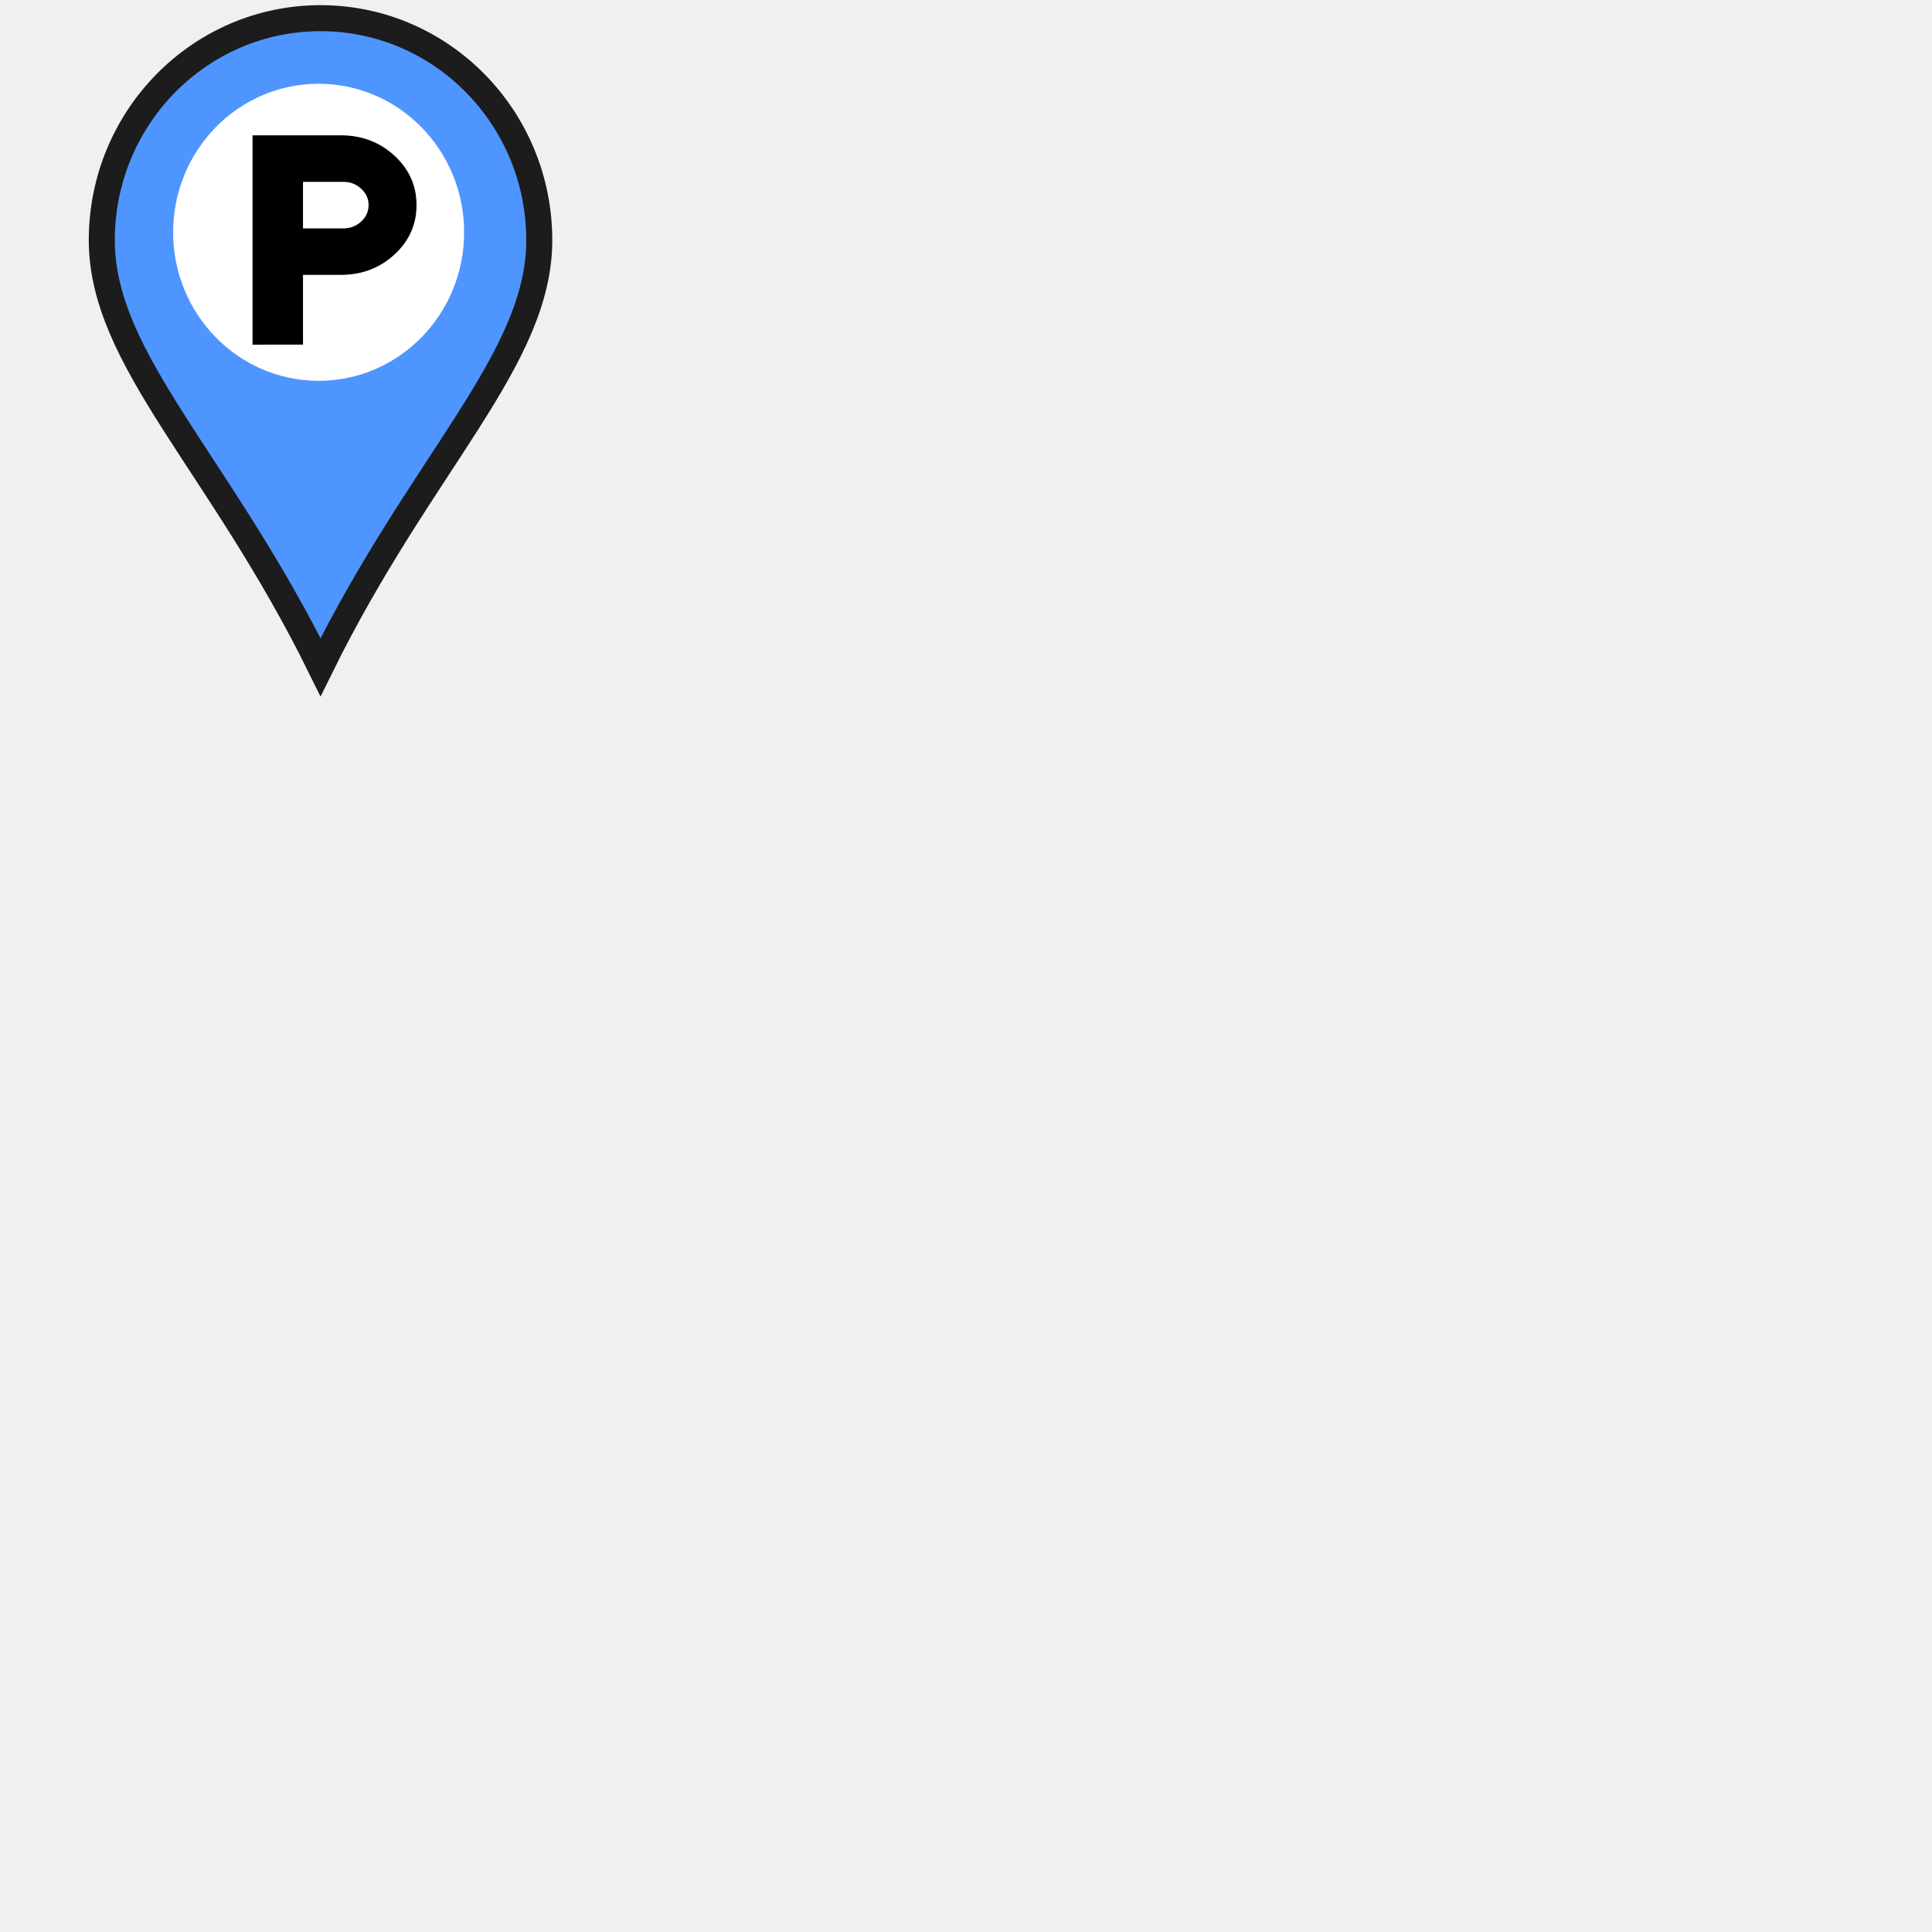
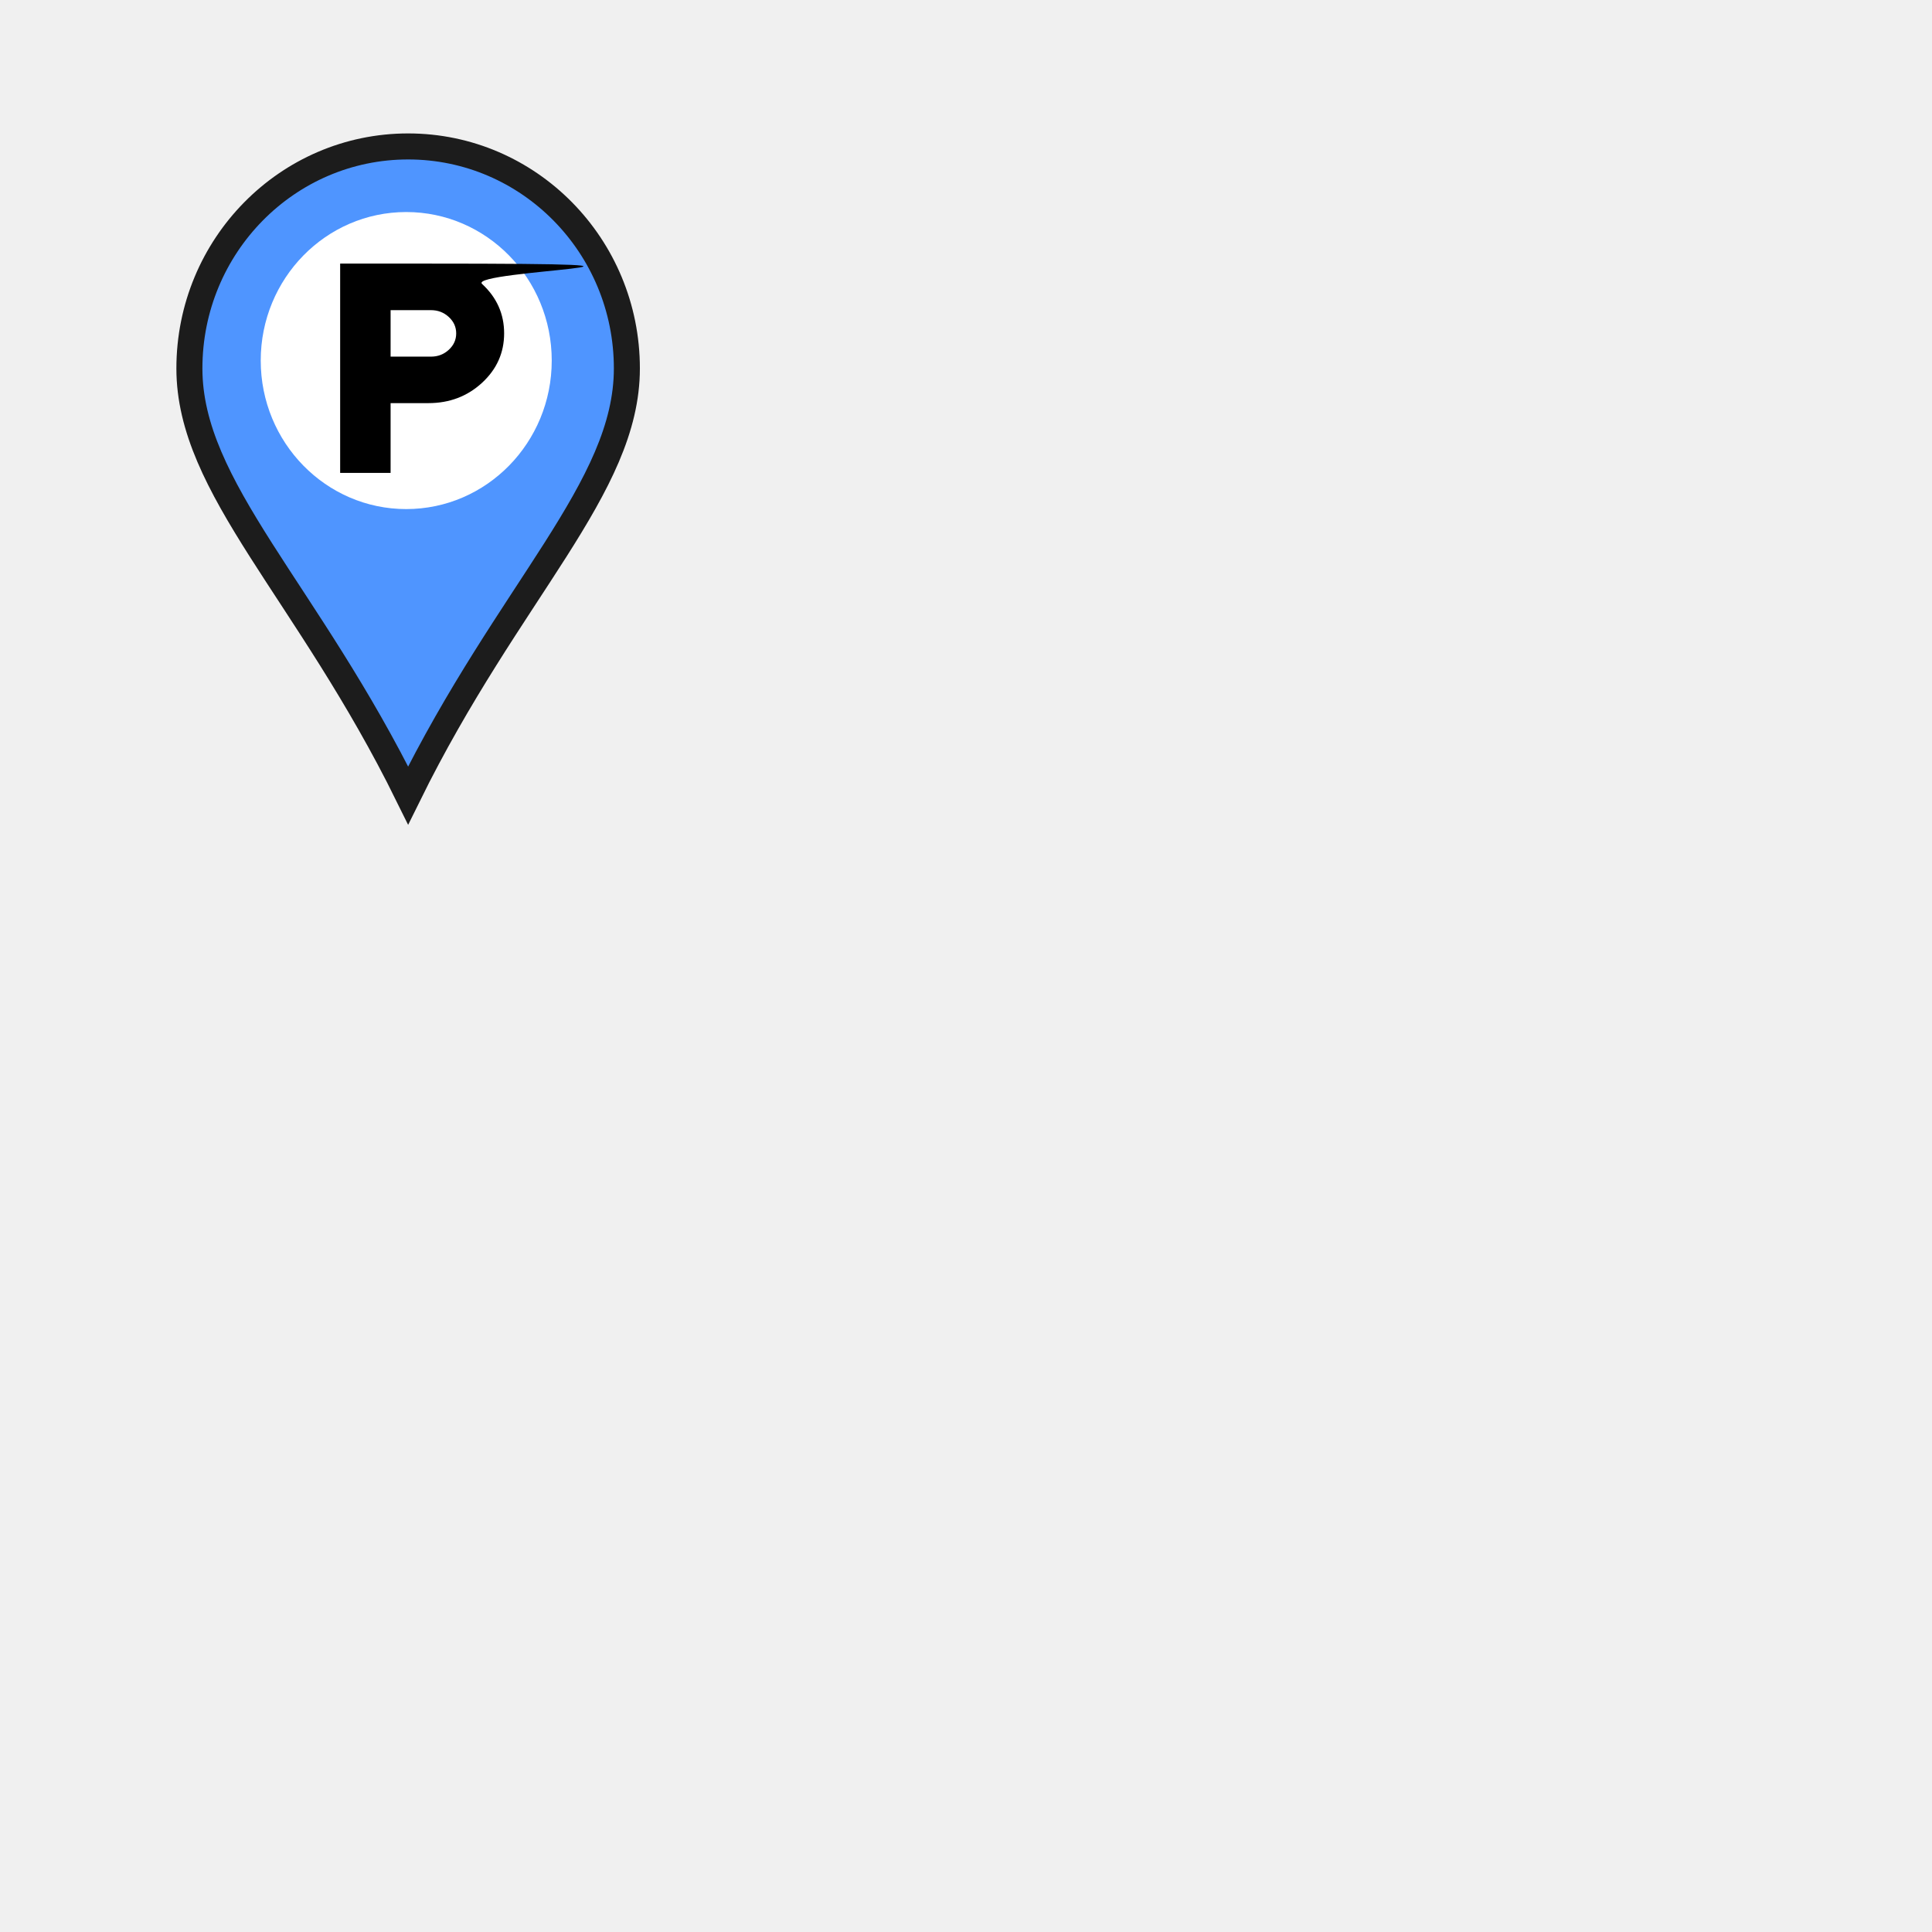
<svg xmlns="http://www.w3.org/2000/svg" width="64" height="64" viewBox="0 0 64 64" version="1.1" id="svg3">
  <defs id="defs3" />
-   <path d="m 10.618,0.602 c -4.002,0 -7.246,3.293 -7.246,7.355 0,3.96 3.902,7.355 7.246,14.143 3.345,-6.789 7.246,-10.183 7.246,-14.143 0,-4.062 -3.244,-7.355 -7.246,-7.355 z" fill="#4f95ff" stroke="#1c1c1c" stroke-width="0.862" id="path1" />
-   <ellipse cx="10.555" cy="7.695" fill="#ffffff" id="circle1" style="stroke-width:0.286" rx="4.82" ry="4.92" />
-   <path d="M 8.366,11.417 V 4.483 h 2.925 c 0.696,0 1.288,0.225 1.776,0.674 0.488,0.449 0.731,0.995 0.731,1.637 0,0.642 -0.244,1.188 -0.731,1.637 -0.487,0.449 -1.079,0.674 -1.776,0.674 h -1.254 v 2.311 z m 1.671,-3.852 h 1.337 c 0.23,0 0.426,-0.075 0.59,-0.226 0.164,-0.151 0.246,-0.332 0.246,-0.544 0,-0.212 -0.082,-0.393 -0.246,-0.544 C 11.801,6.099 11.604,6.024 11.374,6.024 h -1.337 z" fill="#000000" id="path1-5" style="stroke-width:3.635" />
+   <path d="m 13.52,4.851 c -4.002,0 -7.246,3.293 -7.246,7.355 0,3.96 3.902,7.355 7.246,14.143 3.345,-6.789 7.246,-10.183 7.246,-14.143 0,-4.062 -3.244,-7.355 -7.246,-7.355 z" fill="#4f95ff" stroke="#1c1c1c" stroke-width="0.862" id="path1" />
+   <ellipse cx="13.457" cy="11.944" fill="#ffffff" id="circle1" style="stroke-width:0.286" rx="4.82" ry="4.92" />
+   <path d="M 11.268,15.666 V 8.732 h 2.925 c 10.696,0 1.288,0.225 1.776,0.674 0.488,0.449 0.731,0.995 0.731,1.637 0,0.642 -0.244,1.188 -0.731,1.637 -0.487,0.449 -1.079,0.674 -1.776,0.674 h -1.254 v 2.311 z m 1.671,-3.852 h 1.337 c 0.23,0 0.426,-0.075 0.59,-0.226 0.164,-0.151 0.246,-0.332 0.246,-0.544 0,-0.212 -0.082,-0.393 -0.246,-0.544 -0.164,-0.151 -0.36,-0.226 -0.59,-0.226 h -1.337 z" fill="#000000" id="path1-5" style="stroke-width:3.635" />
</svg>
